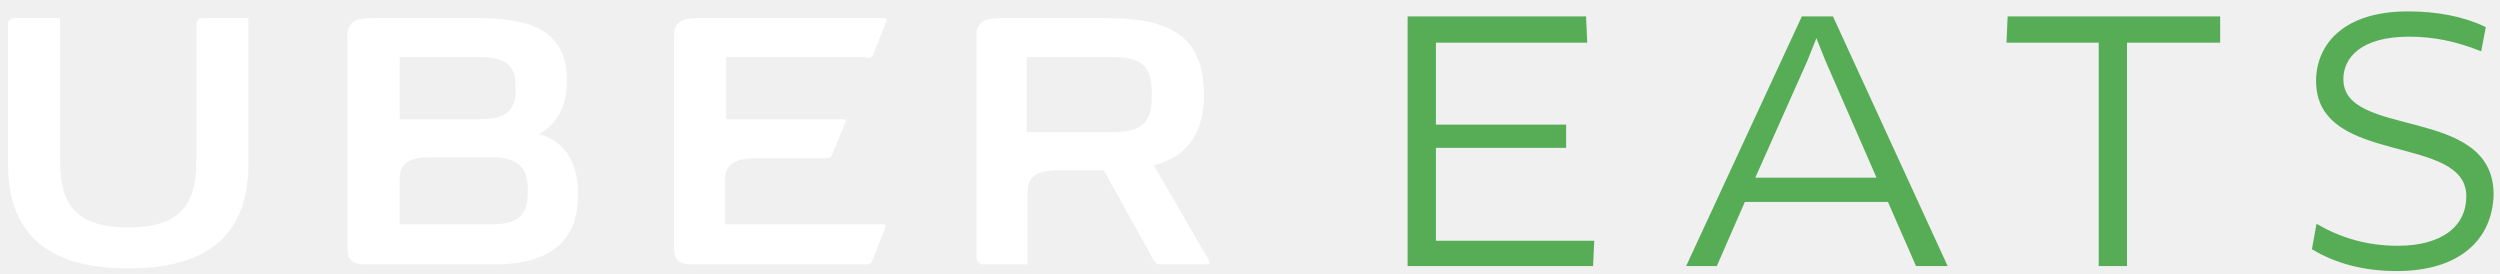
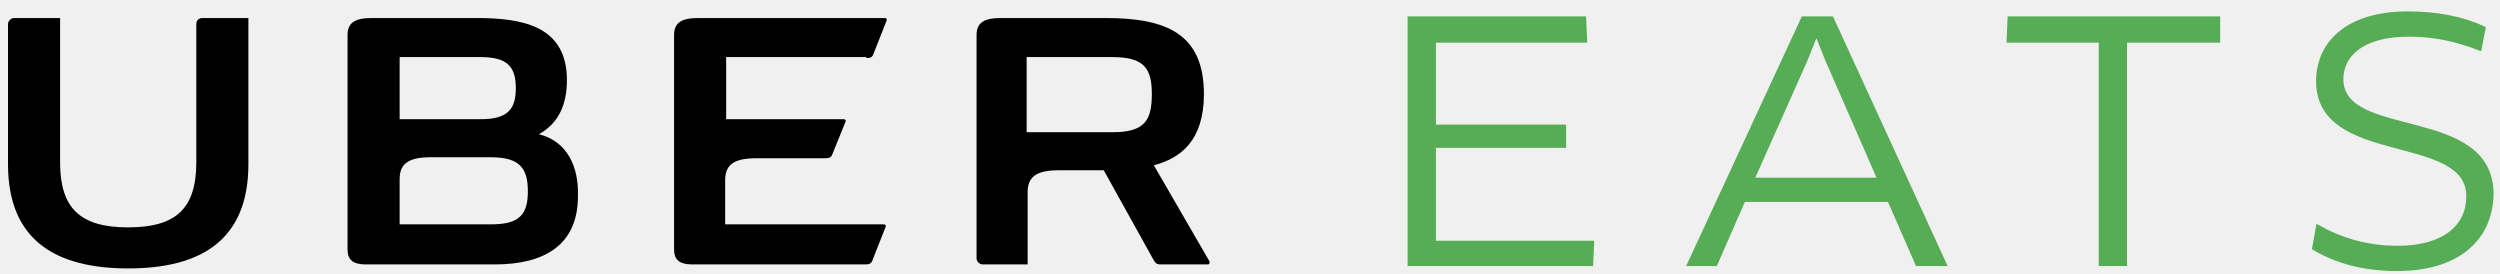
<svg xmlns="http://www.w3.org/2000/svg" width="192" height="21" viewBox="0 0 192 21" fill="none">
  <g id="white-logo">
    <g id="XMLID_234_">
-       <path id="XMLID_243_" d="M15.077 1.846V12.462C15.077 16 13.538 17.462 9.846 17.462C6.154 17.462 4.615 16 4.615 12.462V1.385H1.077C0.846 1.385 0.615 1.615 0.615 1.846V12.615C0.615 18.538 4.384 20.615 9.846 20.615C15.307 20.615 19.077 18.538 19.077 12.615V1.385H15.538C15.307 1.385 15.077 1.538 15.077 1.846Z" fill="white" />
-       <path id="XMLID_242_" d="M66.538 4.462C66.846 4.462 67 4.385 67.077 4.154L68.077 1.615C68.154 1.462 68.077 1.385 67.923 1.385H53.615C52.307 1.385 51.769 1.769 51.769 2.692V19.154C51.769 19.923 52.154 20.308 53.154 20.308H66.461C66.769 20.308 66.923 20.231 67 20L68 17.462C68.077 17.308 68 17.231 67.846 17.231H55.692V13.846C55.692 12.692 56.307 12.154 58.077 12.154H63.384C63.692 12.154 63.846 12.077 63.923 11.846L64.923 9.385C65 9.231 64.923 9.154 64.769 9.154H55.769V4.385H66.538V4.462Z" fill="white" />
-       <path id="XMLID_238_" fill-rule="evenodd" clip-rule="evenodd" d="M41.385 10.308C42.923 9.462 43.539 8 43.539 6.154C43.539 2 40.154 1.385 36.615 1.385H28.539C27.231 1.385 26.692 1.769 26.692 2.692V19.154C26.692 19.923 27.077 20.308 28.077 20.308H38C41.77 20.308 44.385 18.846 44.385 15.077C44.461 12.769 43.539 10.846 41.385 10.308ZM30.692 4.385H36.923C39 4.385 39.615 5.154 39.615 6.769C39.615 8.385 39 9.154 36.923 9.154H30.692V4.385ZM30.692 17.231H37.692C39.923 17.231 40.539 16.462 40.539 14.692C40.539 12.923 39.923 12.077 37.692 12.077H33.077C31.308 12.077 30.692 12.615 30.692 13.769V17.231Z" fill="white" />
-       <path id="XMLID_235_" fill-rule="evenodd" clip-rule="evenodd" d="M88.615 12.692L92.846 20C92.923 20.077 92.923 20.308 92.769 20.308H89.154C88.987 20.308 88.888 20.285 88.808 20.228C88.74 20.179 88.686 20.106 88.615 20L84.769 13.077H81.308C79.539 13.077 78.923 13.615 78.923 14.769V20.308H75.461C75.231 20.308 75 20.077 75 19.846V2.692C75 1.769 75.539 1.385 76.846 1.385H84.923C89.615 1.385 92.461 2.615 92.461 7.231C92.461 10.769 90.692 12.154 88.615 12.692ZM78.846 10.154H85.461C87.923 10.154 88.461 9.231 88.461 7.231C88.461 5.308 87.923 4.385 85.461 4.385H78.846V10.154Z" fill="white" />
+       <path id="XMLID_243_" d="M15.077 1.846V12.462C15.077 16 13.538 17.462 9.846 17.462C6.154 17.462 4.615 16 4.615 12.462V1.385H1.077C0.846 1.385 0.615 1.615 0.615 1.846V12.615C0.615 18.538 4.384 20.615 9.846 20.615C15.307 20.615 19.077 18.538 19.077 12.615V1.385H15.538C15.307 1.385 15.077 1.538 15.077 1.846Z" fill="black" />
+       <path id="XMLID_242_" d="M66.538 4.462C66.846 4.462 67 4.385 67.077 4.154L68.077 1.615C68.154 1.462 68.077 1.385 67.923 1.385H53.615C52.307 1.385 51.769 1.769 51.769 2.692V19.154C51.769 19.923 52.154 20.308 53.154 20.308H66.461C66.769 20.308 66.923 20.231 67 20L68 17.462C68.077 17.308 68 17.231 67.846 17.231H55.692V13.846C55.692 12.692 56.307 12.154 58.077 12.154H63.384C63.692 12.154 63.846 12.077 63.923 11.846L64.923 9.385C65 9.231 64.923 9.154 64.769 9.154H55.769V4.385H66.538V4.462Z" fill="black" />
+       <path id="XMLID_238_" fill-rule="evenodd" clip-rule="evenodd" d="M41.385 10.308C42.923 9.462 43.539 8 43.539 6.154C43.539 2 40.154 1.385 36.615 1.385H28.539C27.231 1.385 26.692 1.769 26.692 2.692V19.154C26.692 19.923 27.077 20.308 28.077 20.308H38C41.77 20.308 44.385 18.846 44.385 15.077C44.461 12.769 43.539 10.846 41.385 10.308ZM30.692 4.385H36.923C39 4.385 39.615 5.154 39.615 6.769C39.615 8.385 39 9.154 36.923 9.154H30.692V4.385ZM30.692 17.231H37.692C39.923 17.231 40.539 16.462 40.539 14.692C40.539 12.923 39.923 12.077 37.692 12.077H33.077C31.308 12.077 30.692 12.615 30.692 13.769V17.231Z" fill="black" />
+       <path id="XMLID_235_" fill-rule="evenodd" clip-rule="evenodd" d="M88.615 12.692L92.846 20C92.923 20.077 92.923 20.308 92.769 20.308H89.154C88.987 20.308 88.888 20.285 88.808 20.228C88.74 20.179 88.686 20.106 88.615 20L84.769 13.077H81.308C79.539 13.077 78.923 13.615 78.923 14.769V20.308H75.461C75.231 20.308 75 20.077 75 19.846V2.692C75 1.769 75.539 1.385 76.846 1.385H84.923C89.615 1.385 92.461 2.615 92.461 7.231C92.461 10.769 90.692 12.154 88.615 12.692ZM78.846 10.154H85.461C87.923 10.154 88.461 9.231 88.461 7.231C88.461 5.308 87.923 4.385 85.461 4.385H78.846V10.154Z" fill="black" />
    </g>
    <g id="XMLID_224_">
      <path id="XMLID_232_" d="M122.307 18.615L122.23 20.308H108.23V1.385H121.692L121.769 3.154H110.154V9.692H120.154V11.231H110.154V18.615H122.307Z" fill="#57AD56" stroke="#57AD56" stroke-width="0.25" />
      <g id="XMLID_229_">
        <path fill-rule="evenodd" clip-rule="evenodd" d="M133.923 15.385H145.077L147.23 20.308H149.384L140.692 1.385H138.461L129.692 20.308H131.769L133.923 15.385ZM134.615 13.769L138.692 4.615L139.461 2.692H139.538L140.307 4.615L144.307 13.769H134.615Z" fill="#57AD56" />
        <path d="M145.077 15.385L145.191 15.335L145.158 15.26H145.077V15.385ZM133.923 15.385V15.26H133.841L133.808 15.335L133.923 15.385ZM147.23 20.308L147.116 20.358L147.149 20.433H147.23V20.308ZM149.384 20.308V20.433H149.579L149.498 20.256L149.384 20.308ZM140.692 1.385L140.805 1.332L140.772 1.26H140.692V1.385ZM138.461 1.385V1.26H138.381L138.348 1.332L138.461 1.385ZM129.692 20.308L129.578 20.255L129.496 20.433H129.692V20.308ZM131.769 20.308V20.433H131.851L131.884 20.358L131.769 20.308ZM138.692 4.615L138.806 4.666L138.808 4.662L138.692 4.615ZM134.615 13.769L134.501 13.718L134.422 13.894H134.615V13.769ZM139.461 2.692V2.567H139.376L139.345 2.646L139.461 2.692ZM139.538 2.692L139.654 2.646L139.622 2.567H139.538V2.692ZM140.307 4.615L140.191 4.662L140.193 4.665L140.307 4.615ZM144.307 13.769V13.894H144.498L144.422 13.719L144.307 13.769ZM145.077 15.26H133.923V15.51H145.077V15.26ZM147.345 20.258L145.191 15.335L144.962 15.435L147.116 20.358L147.345 20.258ZM149.384 20.183H147.23V20.433H149.384V20.183ZM140.578 1.437L149.271 20.36L149.498 20.256L140.805 1.332L140.578 1.437ZM138.461 1.51H140.692V1.26H138.461V1.51ZM129.805 20.36L138.574 1.437L138.348 1.332L129.578 20.255L129.805 20.36ZM131.769 20.183H129.692V20.433H131.769V20.183ZM133.808 15.335L131.655 20.258L131.884 20.358L134.037 15.435L133.808 15.335ZM138.578 4.565L134.501 13.718L134.729 13.82L138.806 4.666L138.578 4.565ZM139.345 2.646L138.576 4.569L138.808 4.662L139.577 2.739L139.345 2.646ZM139.538 2.567H139.461V2.817H139.538V2.567ZM140.423 4.569L139.654 2.646L139.422 2.739L140.191 4.662L140.423 4.569ZM144.422 13.719L140.422 4.565L140.193 4.665L144.193 13.819L144.422 13.719ZM134.615 13.894H144.307V13.644H134.615V13.894Z" fill="#57AD56" />
      </g>
      <path id="XMLID_227_" d="M163.23 3.154V20.308H161.307V3.154H154.23L154.307 1.385H170.384V3.154H163.23Z" fill="#57AD56" stroke="#57AD56" stroke-width="0.25" />
      <path id="XMLID_225_" d="M184.077 20.692C181.461 20.692 179.384 20.077 177.692 19.077L178 17.385C179.769 18.385 181.769 19 184.153 19C187.692 19 189.538 17.385 189.538 15.077C189.538 10.077 178 12.692 178 6.231C178 3.462 180.077 1 184.923 1C187.153 1 189.153 1.385 190.769 2.154L190.461 3.769C188.692 3.077 187 2.692 185 2.692C181.23 2.692 179.846 4.385 179.846 6.077C179.846 10.846 191.384 8.154 191.384 14.923C191.307 18.308 188.846 20.692 184.077 20.692Z" fill="#57AD56" stroke="#57AD56" stroke-width="0.25" />
    </g>
  </g>
</svg>
